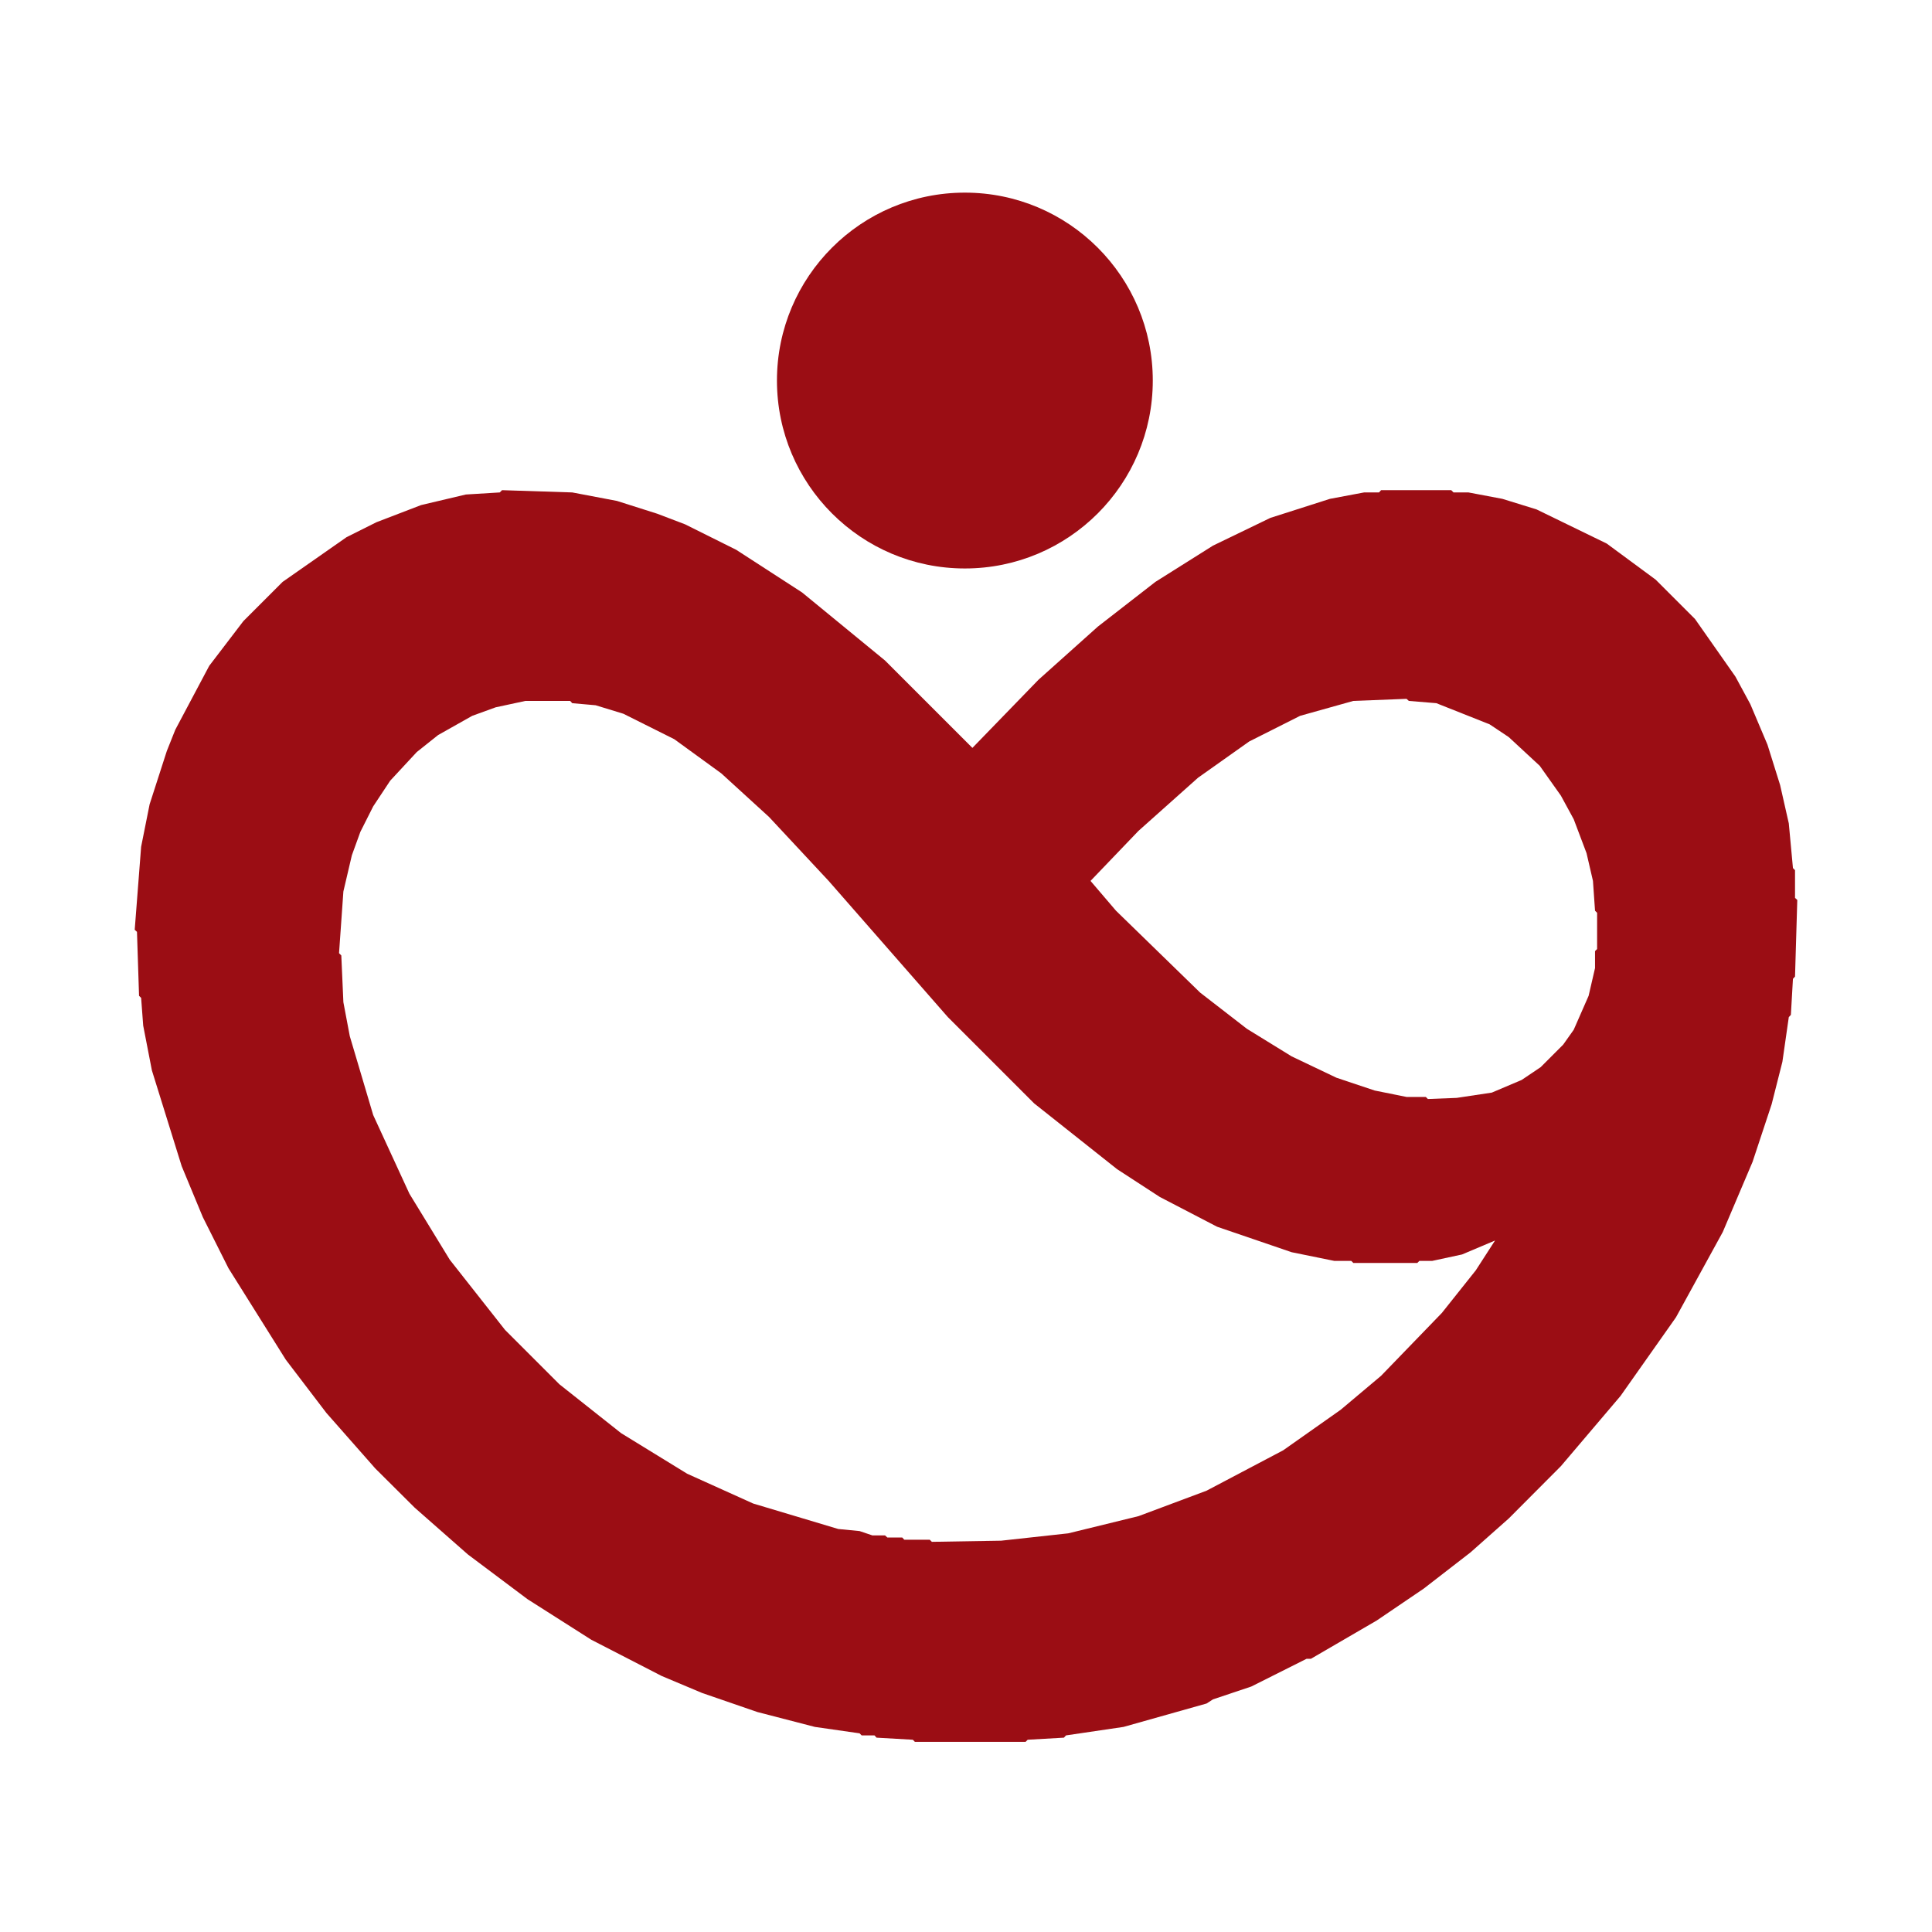
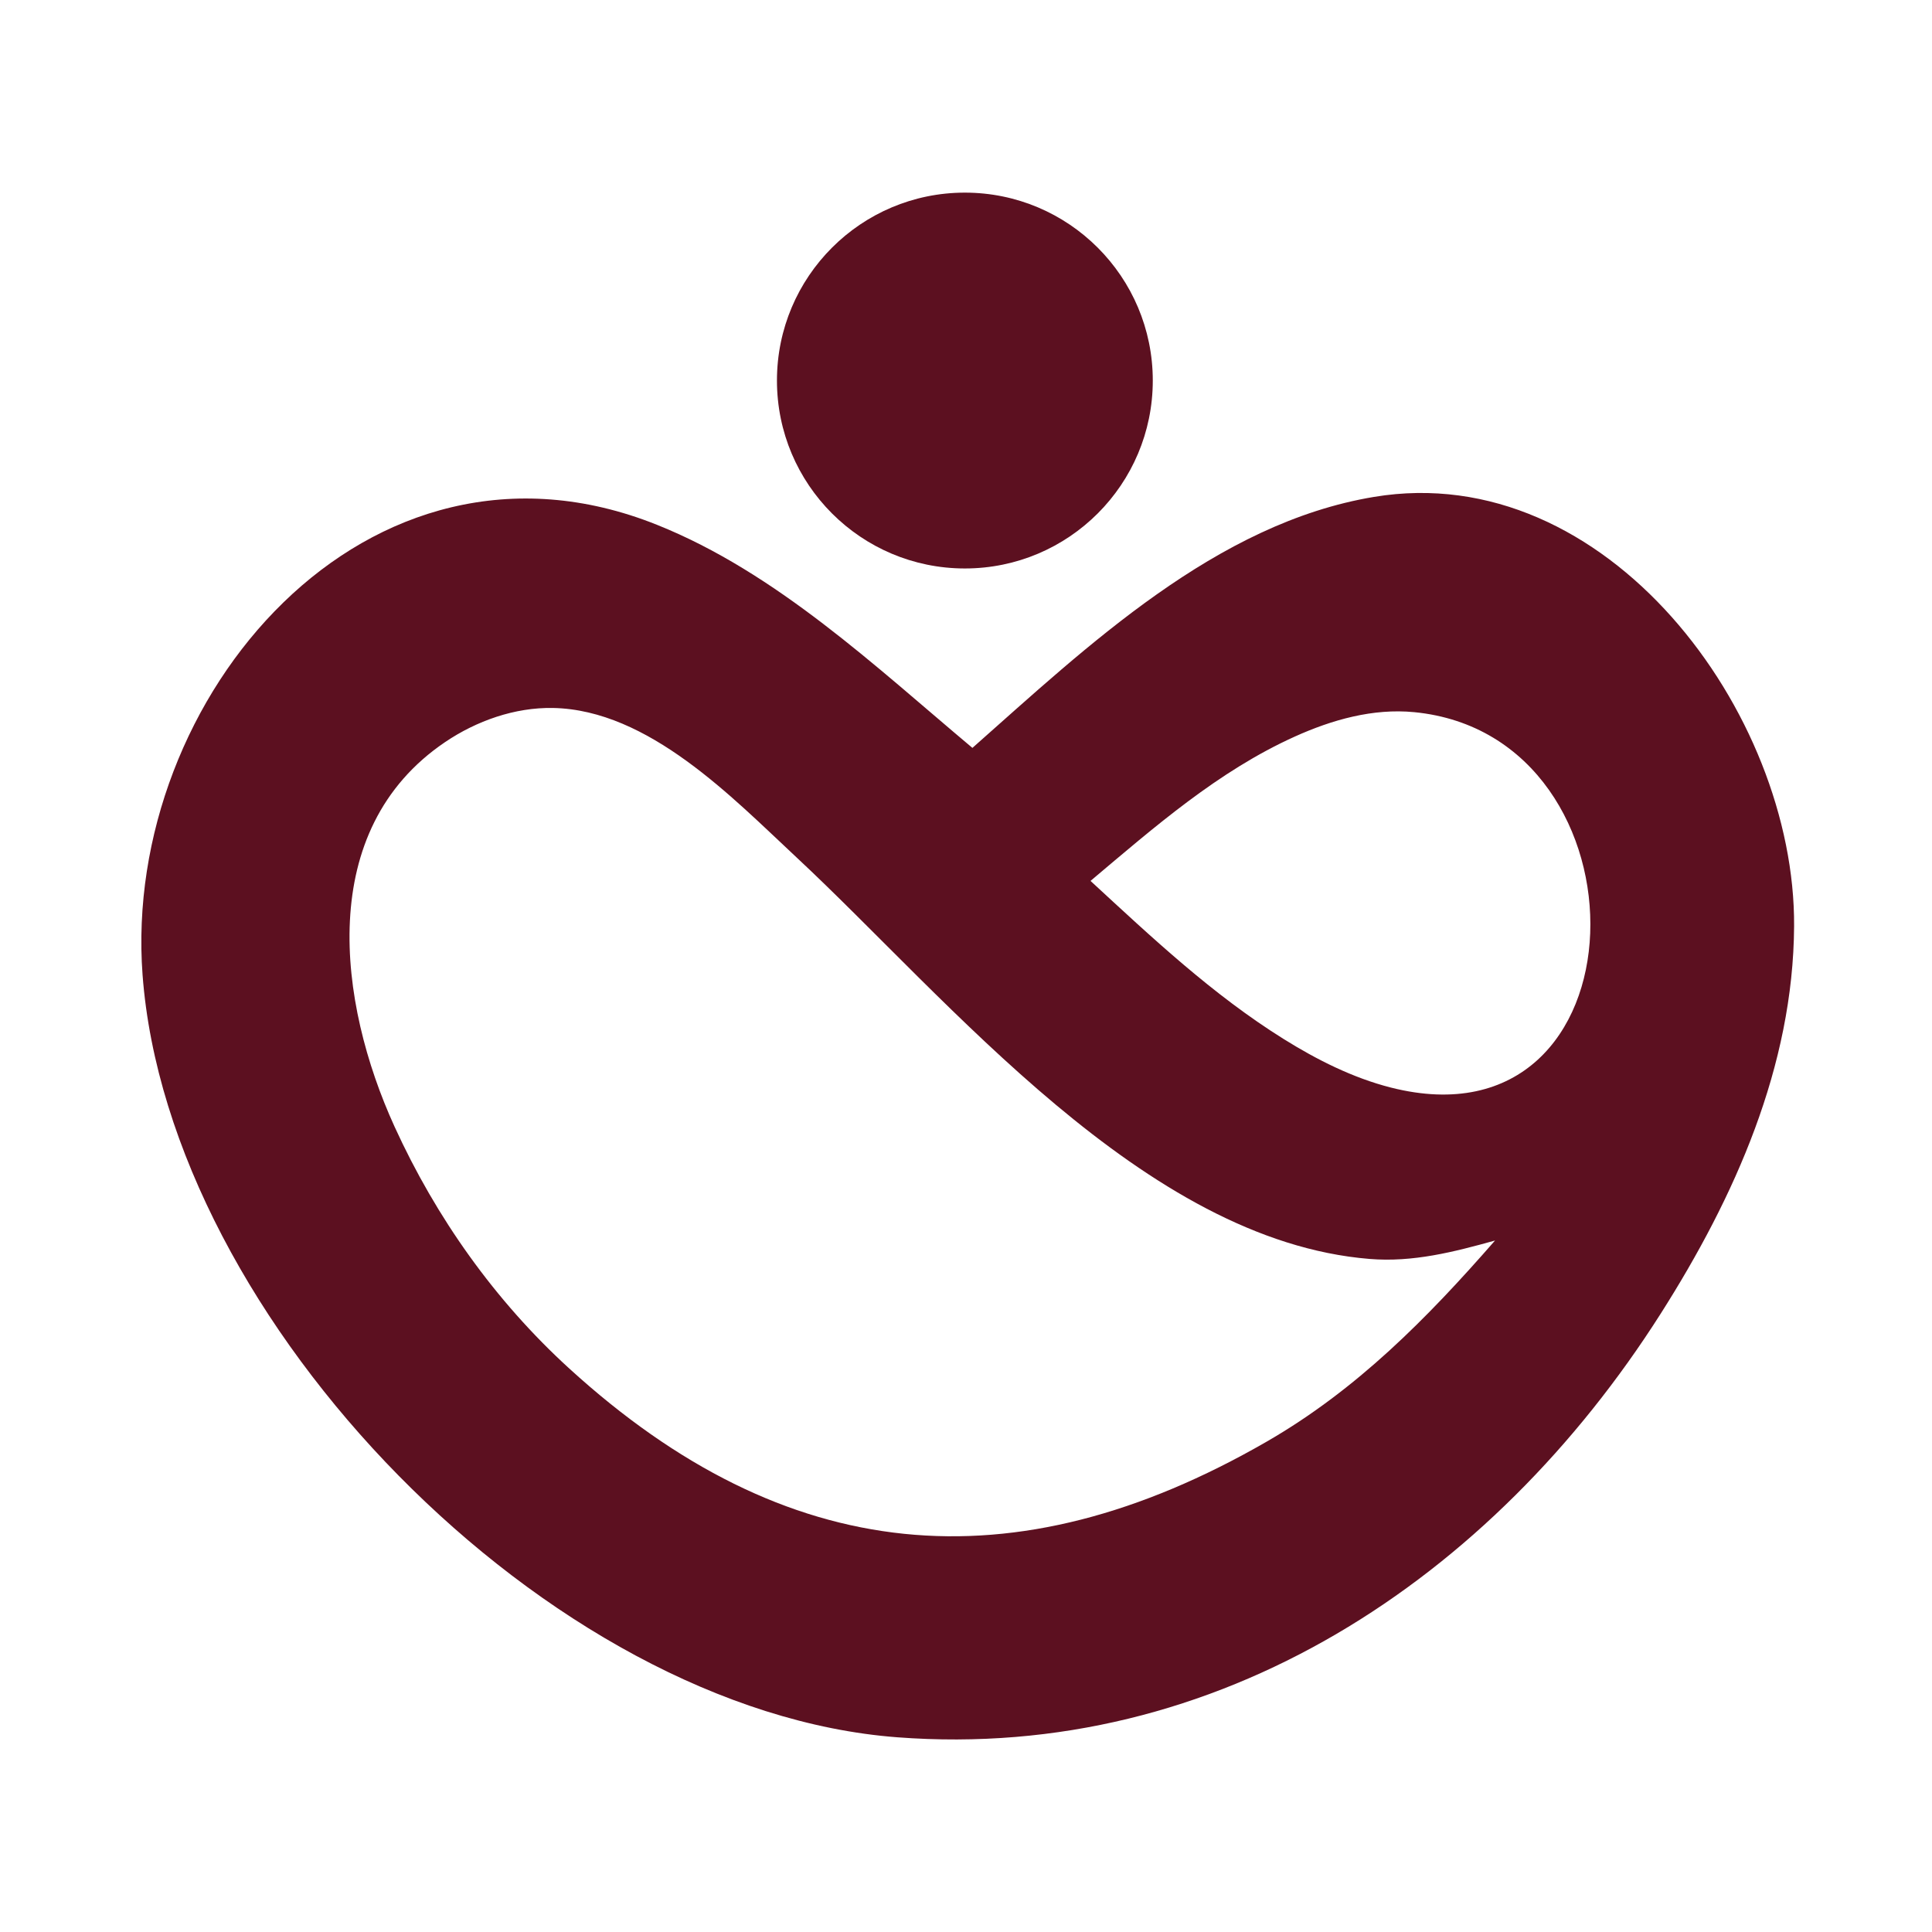
<svg xmlns="http://www.w3.org/2000/svg" viewBox="0 0 1024 1024" role="img" aria-label="Horizon Care Services">
-   <path fill="#9B0D14" fill-rule="evenodd" clip-rule="evenodd" d="M 543.6 923.2 L 484.9 923.2 L 483.8 922.1 L 464.6 921.0 L 463.5 919.8 L 456.7 919.8 L 455.6 918.7 L 431.9 915.3 L 401.4 907.4 L 372.1 897.3 L 350.7 888.3 L 313.4 869.1 L 279.6 847.6 L 248.0 823.9 L 219.8 799.1 L 198.9 778.3 L 173.0 748.9 L 151.5 720.7 L 121.1 672.2 L 107.5 645.1 L 96.3 618.1 L 80.5 567.3 L 75.9 543.6 L 74.8 528.9 L 73.7 527.8 L 72.6 493.9 L 71.4 492.8 L 74.8 448.8 L 79.3 426.3 L 88.4 398.1 L 92.9 386.8 L 110.9 352.9 L 129.0 329.2 L 149.8 308.4 L 183.7 284.7 L 199.5 276.8 L 223.2 267.7 L 246.9 262.1 L 264.9 261.0 L 266.1 259.8 L 303.3 261.0 L 327.0 265.5 L 348.4 272.3 L 363.1 277.9 L 390.2 291.4 L 425.1 314.0 L 469.1 350.1 L 515.4 396.4 L 550.4 360.3 L 581.9 332.1 L 612.4 308.4 L 642.9 289.2 L 673.3 274.5 L 704.9 264.4 L 723.0 261.0 L 730.9 261.0 L 732.0 259.8 L 769.2 259.8 L 770.4 261.0 L 778.3 261.0 L 796.3 264.4 L 814.4 270.0 L 851.6 288.1 L 877.5 307.2 L 898.4 328.1 L 919.8 358.6 L 927.7 373.2 L 936.8 394.7 L 943.5 416.1 L 948.1 436.4 L 950.3 460.1 L 951.4 461.2 L 951.4 475.9 L 952.6 477.0 L 951.4 517.6 L 950.3 518.8 L 949.2 537.9 L 948.1 539.1 L 944.7 562.8 L 939.0 585.3 L 928.9 615.8 L 913.1 653.0 L 888.3 698.2 L 858.9 739.9 L 827.3 777.1 L 799.7 804.8 L 779.4 822.8 L 754.6 842.0 L 729.7 858.9 L 694.8 879.2 L 692.5 879.2 L 663.2 893.9 L 642.9 900.7 L 639.5 902.9 L 595.5 915.3 L 565.0 919.8 L 563.9 921.0 L 544.7 922.1 L 543.6 923.2 Z M 772.1 581.9 L 790.7 579.1 L 806.5 572.4 L 816.6 565.6 L 828.5 553.7 L 834.1 545.8 L 842.0 527.8 L 845.4 513.1 L 845.4 504.1 L 846.5 503.0 L 846.5 483.8 L 845.4 482.7 L 844.3 466.9 L 840.9 452.2 L 834.1 434.2 L 827.3 421.7 L 816.1 405.9 L 799.7 390.7 L 789.5 383.9 L 761.3 372.7 L 746.7 371.5 L 745.5 370.4 L 717.3 371.5 L 689.1 379.4 L 662.1 393.0 L 635.0 412.2 L 603.4 440.4 L 578.0 466.9 L 591.5 482.7 L 636.1 526.1 L 660.9 545.3 L 684.6 559.9 L 708.3 571.2 L 728.6 578.0 L 745.5 581.4 L 755.7 581.4 L 756.8 582.5 L 772.1 581.9 Z M 530.6 816.6 L 566.2 812.7 L 603.4 803.6 L 639.5 790.1 L 680.1 768.7 L 710.6 747.2 L 732.0 729.2 L 764.2 695.9 L 782.2 673.3 L 792.4 657.5 L 774.9 664.9 L 759.1 668.3 L 752.3 668.3 L 751.2 669.4 L 717.3 669.4 L 716.2 668.3 L 707.2 668.3 L 684.6 663.7 L 645.1 650.2 L 614.7 634.4 L 592.1 619.7 L 548.1 584.8 L 502.4 539.1 L 439.2 466.9 L 407.6 433.0 L 382.3 409.9 L 357.4 391.8 L 330.4 378.3 L 315.7 373.8 L 303.3 372.7 L 302.2 371.5 L 278.5 371.5 L 262.7 374.9 L 250.3 379.4 L 232.2 389.6 L 220.9 398.6 L 206.8 413.8 L 197.8 427.4 L 191.0 440.9 L 186.5 453.3 L 182.0 472.5 L 179.7 505.2 L 180.9 506.4 L 182.0 531.2 L 185.4 549.2 L 197.8 591.0 L 217.0 632.7 L 238.4 667.7 L 267.7 704.9 L 296.5 733.7 L 329.2 759.6 L 364.2 781.1 L 399.2 796.9 L 444.3 810.4 L 455.6 811.5 L 462.4 813.8 L 469.1 813.8 L 470.3 814.9 L 478.2 814.9 L 479.3 816.1 L 492.8 816.1 L 493.9 817.2 L 530.6 816.6 Z" />
-   <circle cx="511.4" cy="201.7" r="99.6" fill="#9B0D14" />
+   <style>
+     path, circle { fill: #5C1020; }
+     @media (prefers-color-scheme: dark) {
+       path, circle { fill: #F0EBE4; }
+     }
+   </style>
+   <path fill-rule="evenodd" clip-rule="evenodd" d="M515.40 396.40C576.24 342.59 644.61 277.25 728.29 263.36C851.52 242.90 951.60 377.80 950.91 490.87C950.46 565.17 919.50 634.46 880.18 696.31C790.82 836.84 645.82 933.72 475.58 920.80C290.64 906.76 89.27 699.94 75.56 516.69C64.58 369.86 194.72 216.68 348.24 278.17C411.57 303.54 463.95 353.25 515.40 396.40Z M578.00 466.90C610.43 496.81 642.74 527.23 680.35 550.69C697.92 561.66 717.01 571.30 737.20 576.43C874.16 611.22 877.82 389.94 749.56 377.46C727.71 375.33 705.92 381.52 686.21 390.43C645.56 408.79 611.76 438.46 578.00 466.90Z M792.40 657.50C770.53 663.58 748.89 669.14 725.96 667.27C606.30 657.54 503.24 529.99 422.10 454.36C388.13 422.71 343.75 376.20 293.10 375.24C272.85 374.86 252.53 382.08 235.89 393.34C167.11 439.88 179.12 531.41 209.11 597.12C231.19 645.48 262.44 689.53 301.78 725.39C416.34 829.83 536.96 841.51 671.24 764.17C719.05 736.64 756.48 698.66 792.40 657.50Z" />
+   <circle cx="511.4" cy="201.7" r="99.6" />
</svg>
